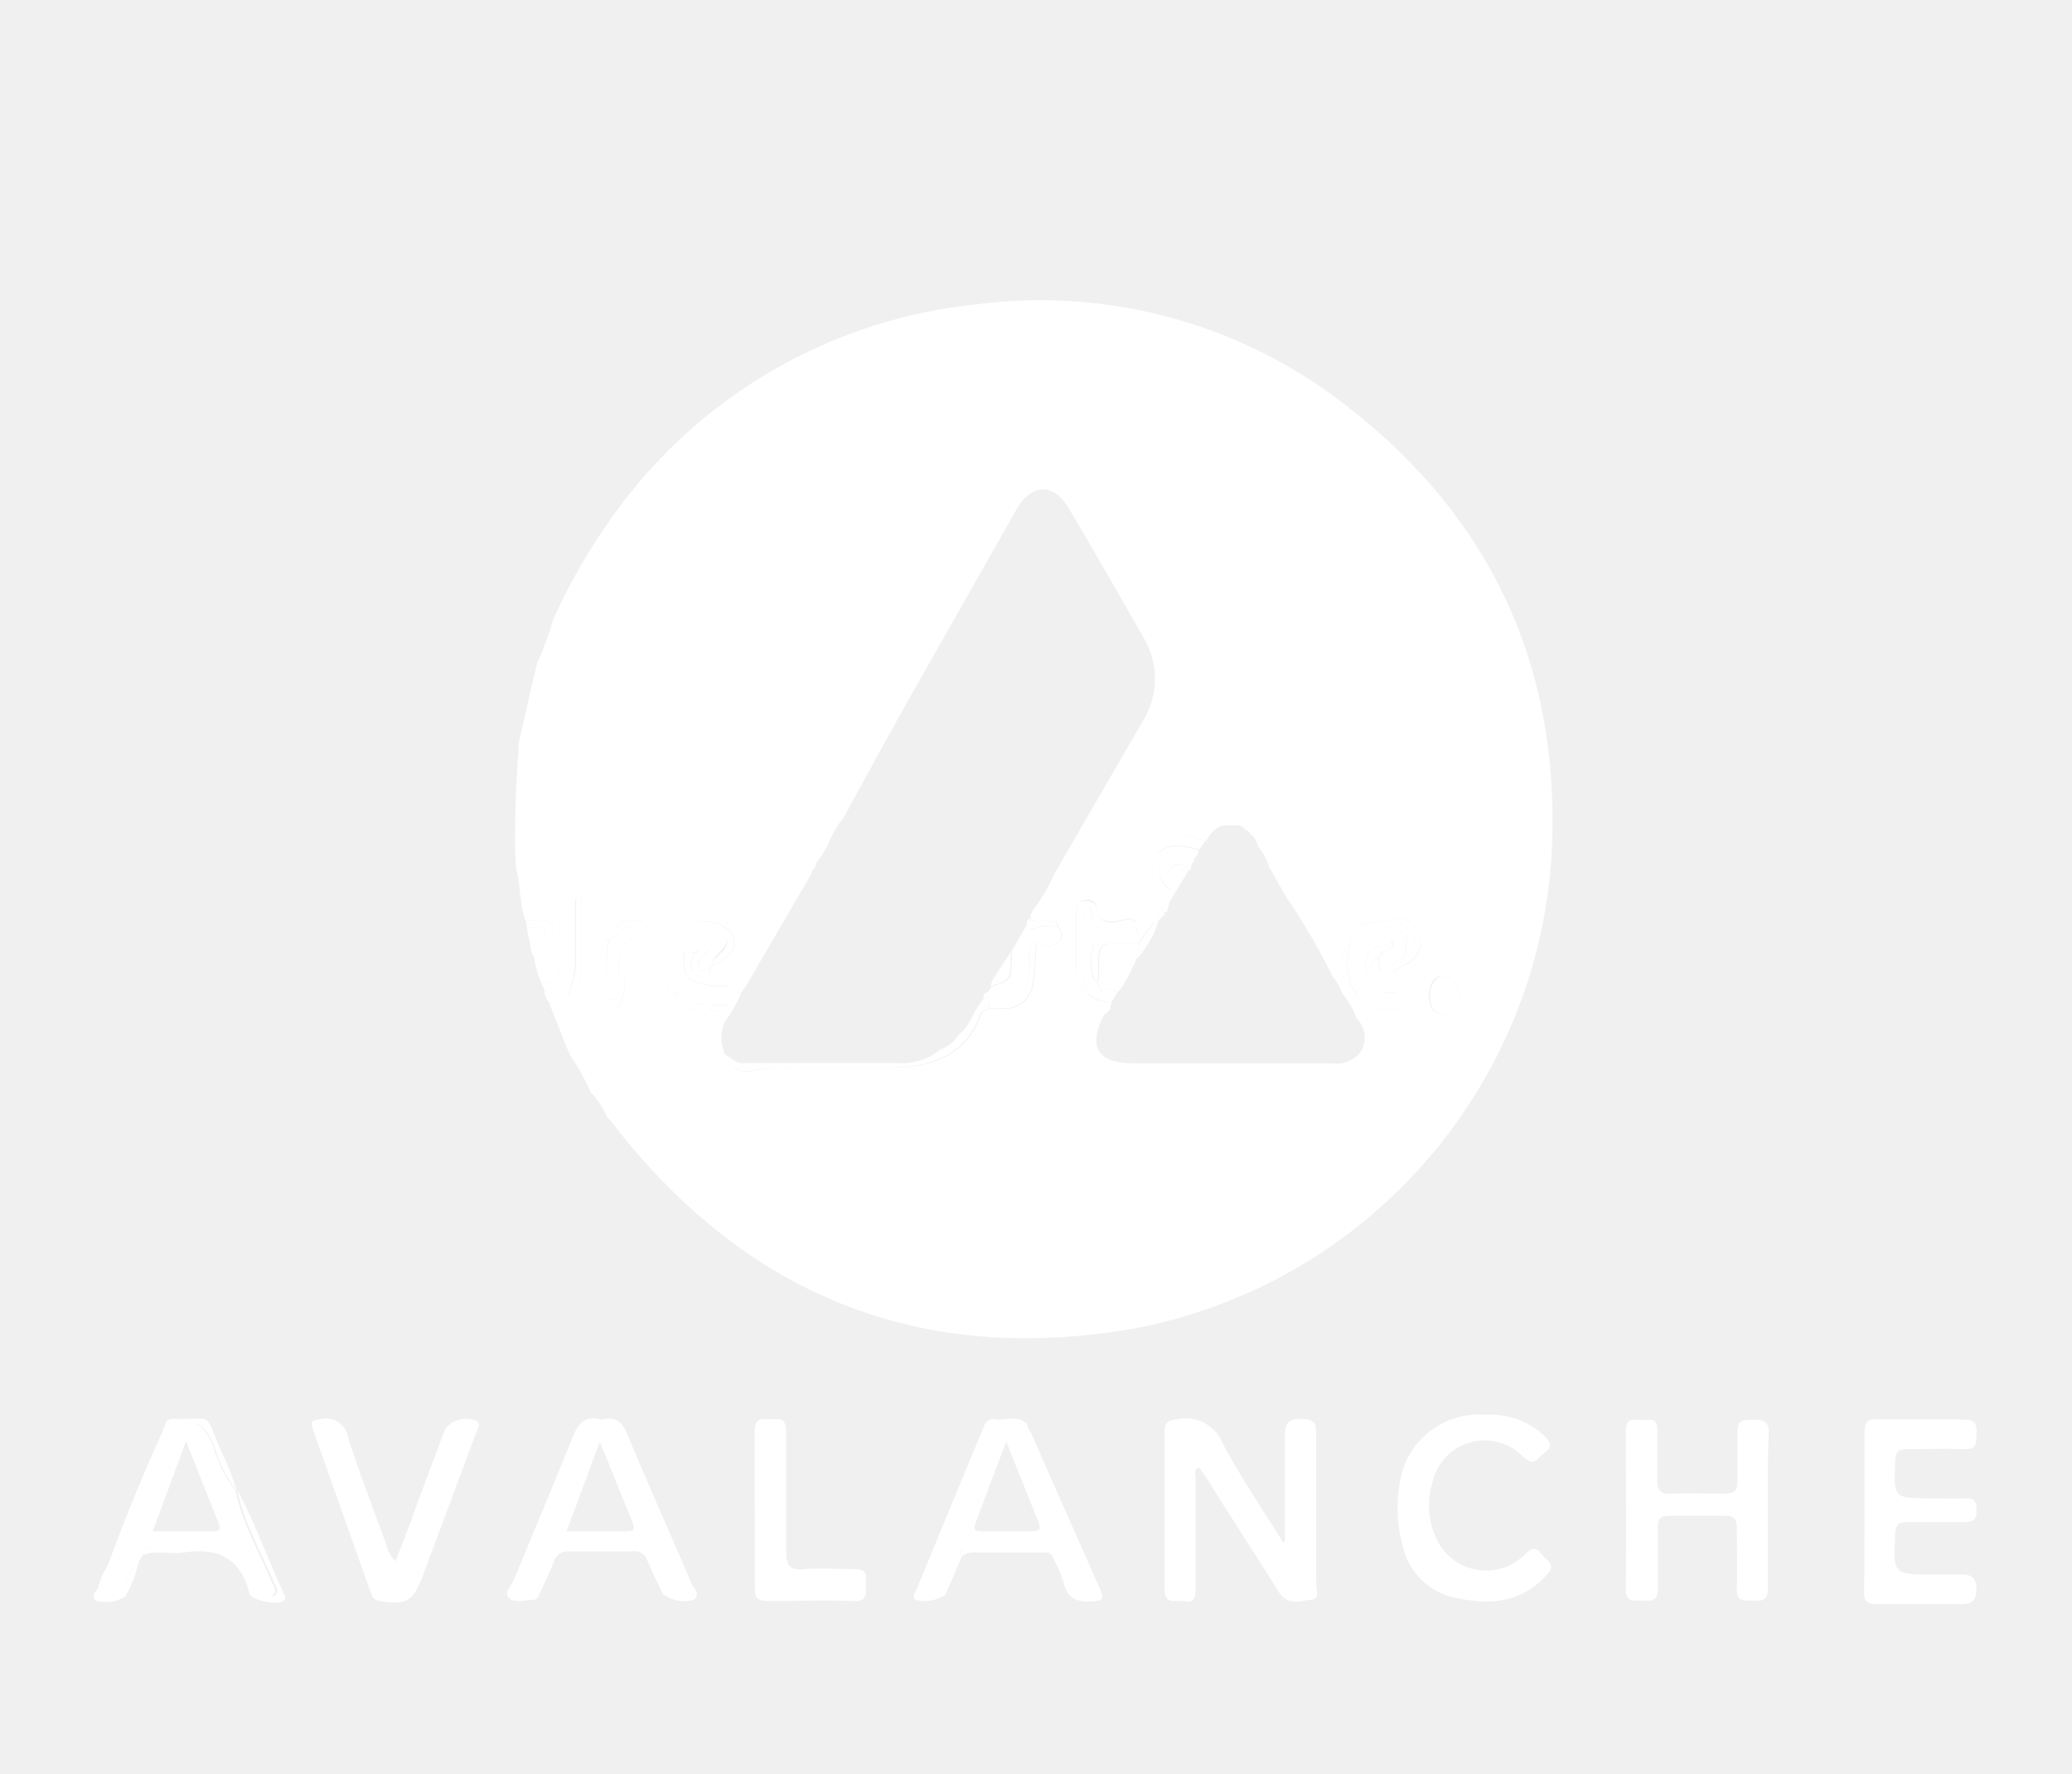
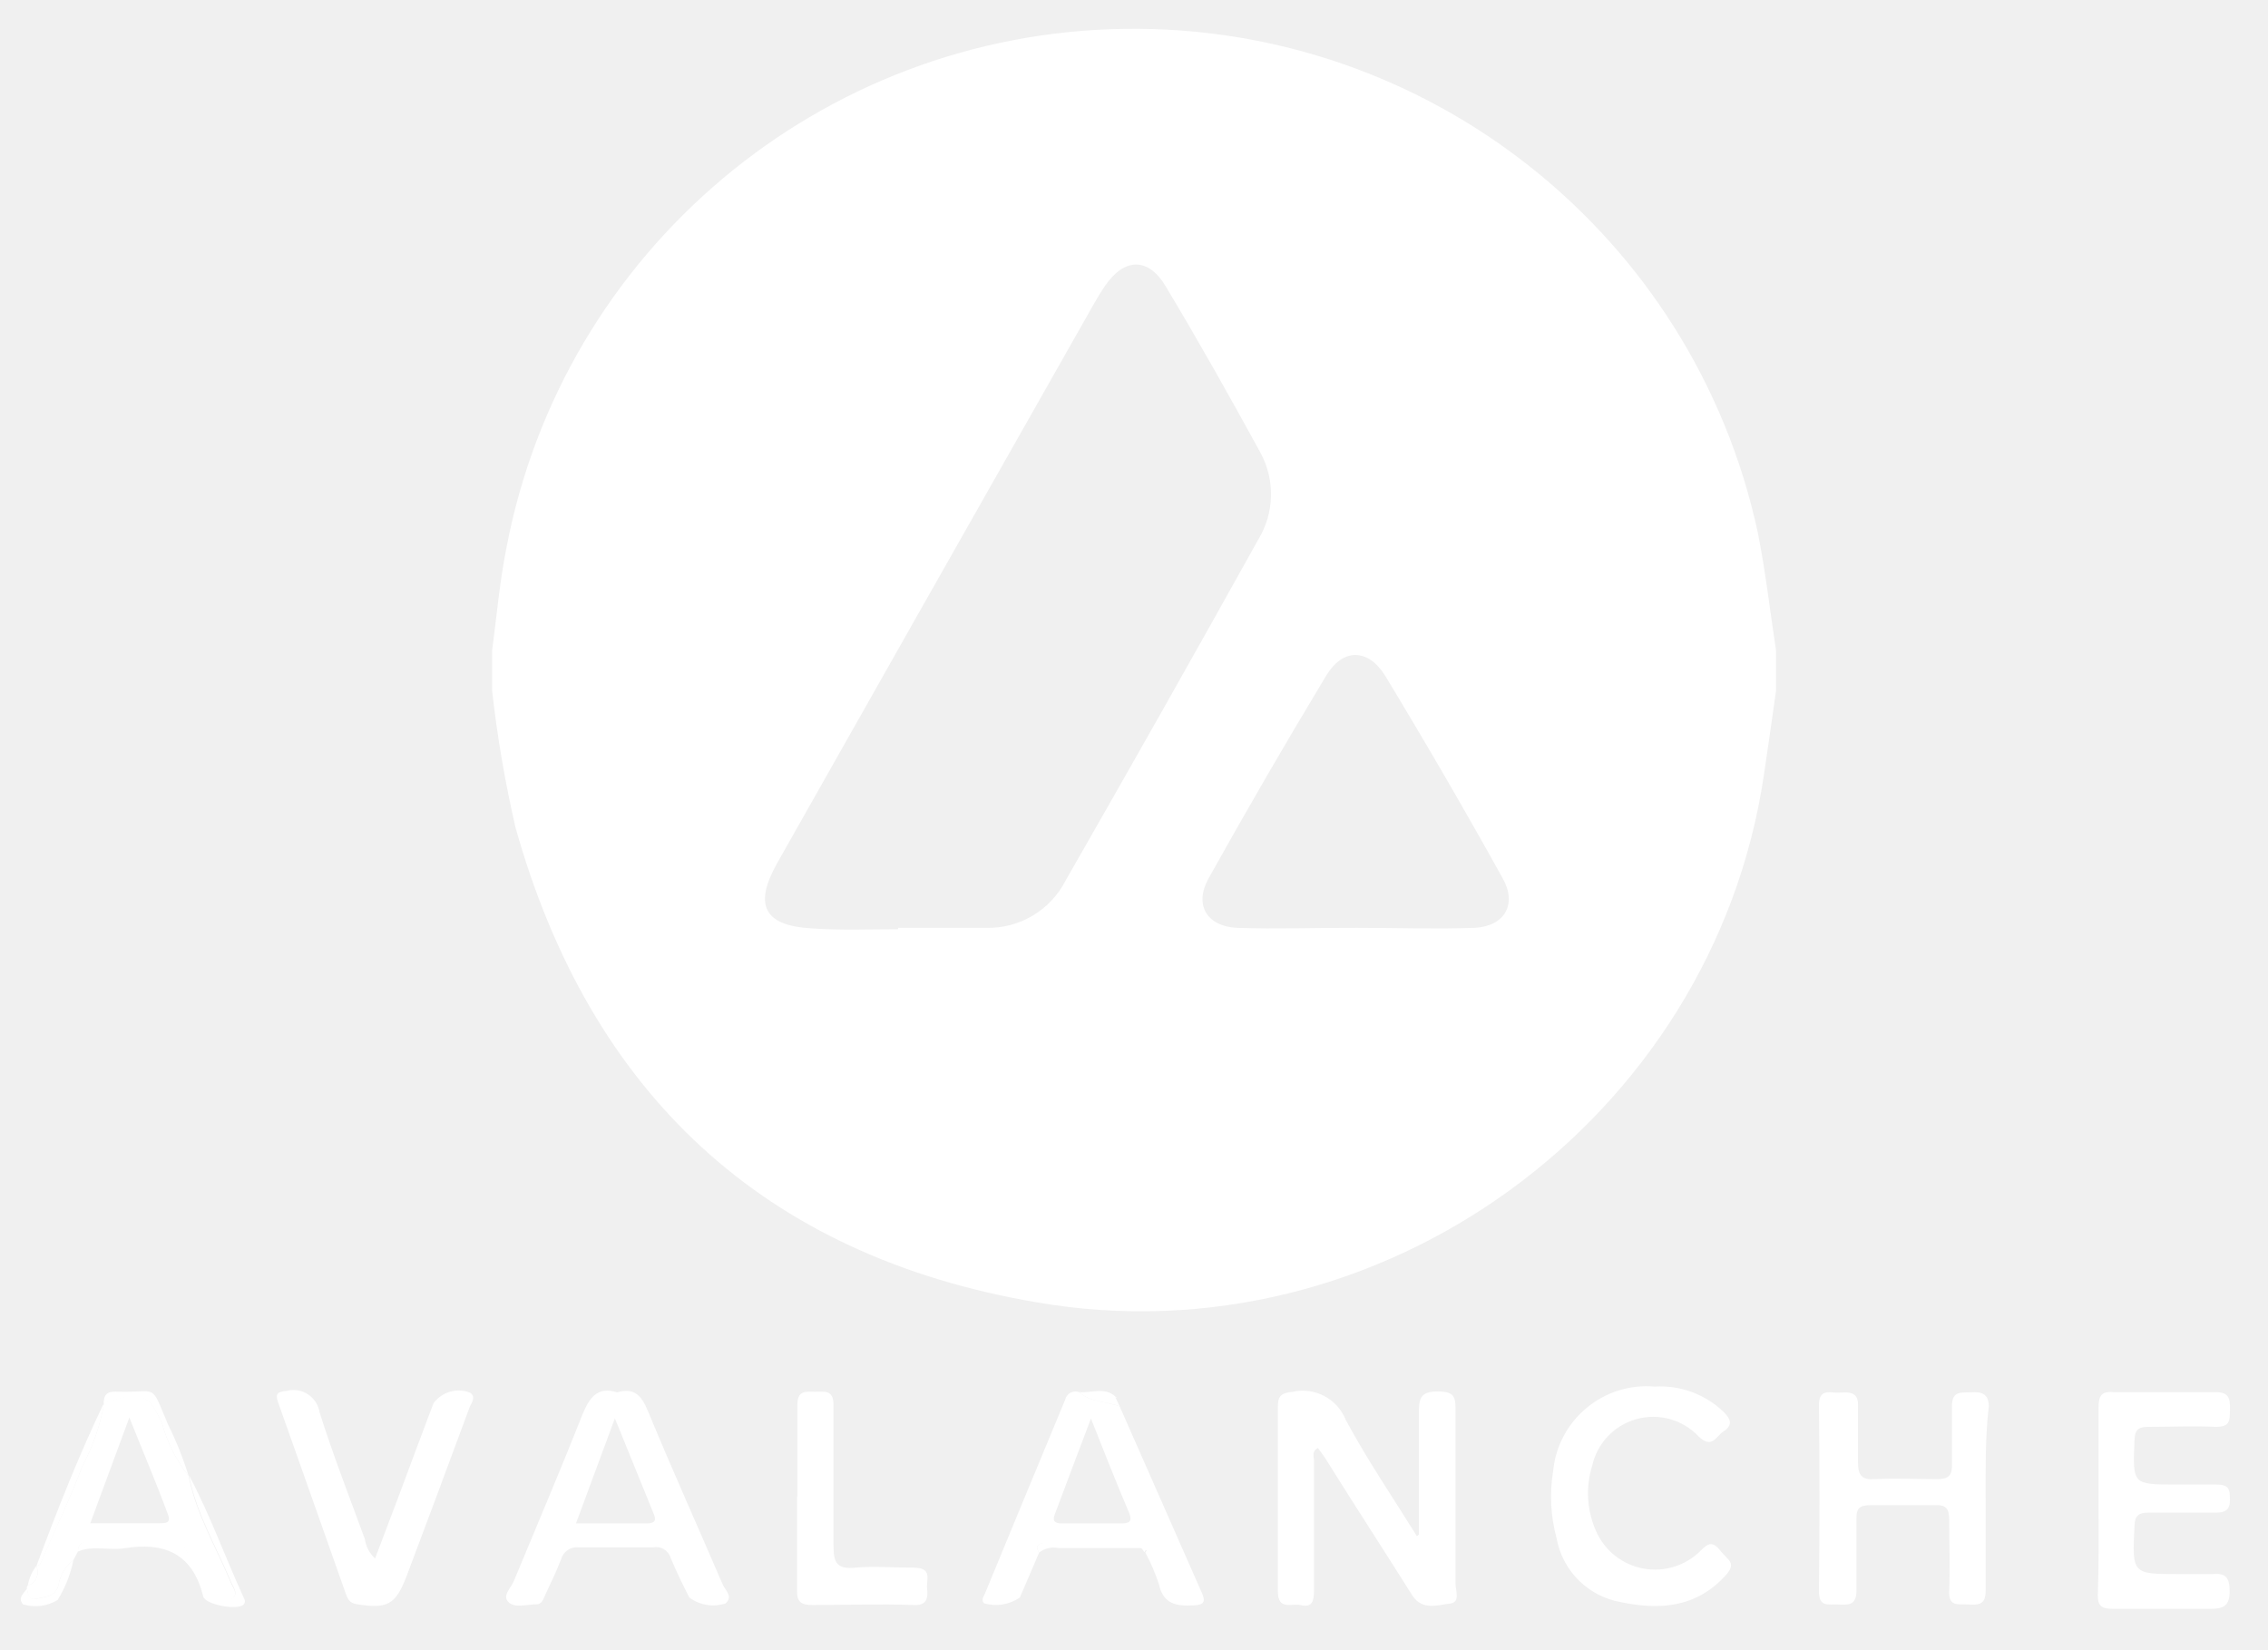
- <svg xmlns="http://www.w3.org/2000/svg" id="Layer_1" data-name="Layer 1" viewBox="0 0 140.02 119.84">
+ <svg xmlns="http://www.w3.org/2000/svg" id="Layer_1" data-name="Layer 1" viewBox="0 0 130.61 94.99">
  <defs>
    <style>.cls-1{fill:#fff;}</style>
  </defs>
-   <path class="cls-1" d="M34.87,58.66l-.07-1.27c0-2.25.06-4.49.24-6.73l0-.42,1.16-5.06.11-.41a19.05,19.05,0,0,0,1.08-2.93A40.24,40.24,0,0,1,42.05,34,34.42,34.42,0,0,1,66,20.56a33.56,33.56,0,0,1,25.07,6.92c9.87,7.66,14.47,17.9,13.78,30.36A34.75,34.75,0,0,1,76.69,89.75c-14.5,2.55-26.31-2.24-35.32-13.89-.11-.14-.23-.27-.34-.4a6.39,6.39,0,0,0-1.1-1.66h0a16.73,16.73,0,0,0-1.45-2.58.14.14,0,0,0-.06-.15l-1.07-2.69c.35-.45,1-.6,1.11-1.3a1.58,1.58,0,0,0,.83-1.63c0-1.5,0-3,0-4.5,0-.53.06-1.16-.67-1.18s-.81.6-.81,1.19c0,1.4,0,2.79,0,4.19,0,.78-.25,1.39-1.21,1.29a6.77,6.77,0,0,1-.52-1.82.92.92,0,0,1,.74-1,.75.75,0,0,0,.55-.91c-.1-.51-.51-.5-.91-.5h-.94C35.08,61.08,35.21,59.83,34.87,58.66Zm43.62,3.18c-.23,0-.27.21-.26.42h0c-.46.1-.56.57-.87.82-.08-.38-.13-.77-.63-.84-.6-.42-1.18.16-1.8,0-.41-.09-.72-.09-.74-.63s-.3-.89-.87-.8-.61.56-.6,1c0,1.08,0,2.16,0,3.24,0,1.39.25,2.57,1.74,3.1.09,0,.12.23.18.35-1.16,2.22-.51,3.34,2,3.34,4.47,0,9,0,13.42,0A2,2,0,0,0,92,71a1.86,1.86,0,0,0-.34-2.22,5.81,5.81,0,0,0-1-1.73,2.42,2.42,0,0,0-.56-1,49.58,49.58,0,0,0-2.94-5.1L87,60.76l-.16-.29-.68-1.18L86,59a.16.16,0,0,0-.07-.16l-.16-.22h0A3.81,3.81,0,0,0,85,57.18a1.26,1.26,0,0,0-.49-.83l-.14-.14a.18.18,0,0,0-.17-.1.73.73,0,0,0-.68-.35h-.42c-.82-.06-1.24.45-1.6,1.07l-1.09-.35a2.53,2.53,0,0,0-2.74.76,2.51,2.51,0,0,0-.45,2.83c.3.7,1,1.06,1.48,1.57a.67.67,0,0,0,0,.2ZM45.6,67.07h0a.58.58,0,0,0,.64.63h0c.13.68.69.32,1.06.44.17.55.62.59,1.05.49s.59,0,.66.37h0a.49.49,0,0,0-.59.3c-.19.64.15,1.26.11,1.89,0,0,.31,0,.48.06h0a1.48,1.48,0,0,0,2,1.05,8.2,8.2,0,0,1,2-.16c2.51,0,5,.07,7.54,0s4.73-.86,5.72-3.51a.65.65,0,0,1,.62-.47,11,11,0,0,0,1.15,0,1.86,1.86,0,0,0,1.77-1.63c.16-.92.17-1.86.25-2.79h.18c.46.44.94.13,1.29-.1s.31-.64,0-1h0c-.06-.52-.47-.39-.8-.42s-.77.14-1.09-.18l0-.23.23-.41a11.2,11.2,0,0,0,1.37-2.34q3-5.18,6-10.36a5.4,5.4,0,0,0,0-5.69q-2.46-4.34-5-8.64c-1-1.75-2.51-1.74-3.52,0q-3.5,6.17-7,12.33Q59.31,51,57,55.26a6.28,6.28,0,0,0-1.08,1.9h0l-.17.25-.22.42a1.55,1.55,0,0,0-.47.82.37.37,0,0,0-.21.35l-4.5,7.73-1.14-.08c-.23-.56-.86-.51-1.25-.83v-.42l.19-.18c1.22-.47,1.79-1.38,1.32-2.14a2.42,2.42,0,0,0-3.22-.41h0a.93.93,0,0,0-1.06,1.06h0a2.46,2.46,0,0,0,0,3h0A.38.38,0,0,0,45.6,67.07Zm45.86-.2a.4.4,0,0,0,.21.41c.37,1,1.31.89,2.07.93,1.37.08,1.55-.23,1.09-1.56l0-.09,0,.09h-.21l-.42-1,.62-.43A1.63,1.63,0,0,0,95.89,63c-.35-.88-1.06-1.14-2.11-.78-1.66,0-2.28.39-2.54,1.48A2.11,2.11,0,0,0,91.46,66.87ZM41.19,63.49c-.1,0-.26,0-.29.11a8.26,8.26,0,0,0-.25,4,.58.58,0,0,0,.68.51.7.7,0,0,0,.7-.5,5.37,5.37,0,0,0,.19-2.18c0-.81,0-1.54,1-1.77.38-.09.47-.48.47-.85a.57.57,0,0,0-.4-.55,1.6,1.6,0,0,0-2.11,1.23Zm57.44,3.82c-.11-.58-.37-1.33-1.07-1.38s-1,.68-1,1.29.19,1.31,1,1.3C98.25,68.51,98.56,68.07,98.63,67.31Z" />
-   <path class="cls-1" d="M86.83,104.11c0-2.34,0-4.69,0-7,0-.82.08-1.25,1.11-1.24s1,.41,1,1.19c0,3.29,0,6.59,0,9.88,0,.4.3,1.09-.33,1.14s-1.58.45-2.17-.49c-1.66-2.64-3.36-5.25-5-7.87-.13-.2-.28-.39-.42-.59-.38.18-.23.5-.23.74,0,2.49,0,5,0,7.47,0,.6-.1,1-.8.83-.53-.1-1.3.32-1.29-.81,0-3.54,0-7.08,0-10.62,0-.66.24-.78.85-.85a2.69,2.69,0,0,1,3.07,1.62c1.23,2.31,2.71,4.48,4.09,6.7Z" />
-   <path class="cls-1" d="M40.66,95.92c1-.28,1.4.19,1.77,1.07,1.39,3.36,2.89,6.69,4.31,10,.14.32.62.7.16,1.09a2.31,2.31,0,0,1-2.09-.38c-.37-.75-.75-1.5-1.07-2.28a.87.87,0,0,0-1-.6c-1.44,0-2.88,0-4.31,0a.94.94,0,0,0-1,.69c-.26.68-.58,1.35-.89,2-.12.24-.18.59-.52.58-.56,0-1.24.25-1.62-.12s.16-.82.32-1.23c1.34-3.24,2.71-6.46,4-9.71C39.12,96.15,39.58,95.58,40.66,95.92Zm-2.37,7.54h4.08c.34,0,.58-.09.42-.49-.72-1.79-1.45-3.58-2.26-5.56Z" />
-   <path class="cls-1" d="M119.47,102.1c0,1.75,0,3.5,0,5.25,0,.81-.41.82-1,.79s-1.14.15-1.1-.79c.06-1.36,0-2.73,0-4.09,0-.64-.18-.87-.83-.85-1.22,0-2.45,0-3.67,0-.63,0-.86.16-.84.82,0,1.37,0,2.74,0,4.1,0,.9-.49.83-1.06.81s-1.11.16-1.1-.78c.05-3.57,0-7.14,0-10.71,0-.89.55-.73,1.05-.71s1.11-.24,1.07.68c0,1.12,0,2.24,0,3.36,0,.75.24,1,1,.94,1.19-.06,2.38,0,3.57,0,.65,0,.87-.21.85-.84,0-1.12,0-2.25,0-3.36,0-.92.56-.77,1.12-.79s1,.06,1,.82C119.44,98.53,119.47,100.31,119.47,102.1Z" />
-   <path class="cls-1" d="M126,102.1c0-1.75,0-3.51,0-5.26,0-.64.11-1,.85-.93,2,0,3.93,0,5.89,0,.77,0,.85.34.83,1s0,1-.82,1c-1.29-.06-2.59,0-3.88,0-.59,0-.78.18-.8.78-.1,2.54-.12,2.54,2.37,2.54.77,0,1.54.05,2.31,0s.81.26.82.86-.27.76-.81.75c-1.3,0-2.6,0-3.89,0-.6,0-.78.21-.8.79-.13,2.75-.15,2.75,2.59,2.75.63,0,1.27,0,1.9,0s1,.18,1,1-.35,1-1.07,1q-2.83,0-5.67,0c-.63,0-.87-.17-.85-.83C126,105.6,126,103.85,126,102.1Z" />
-   <path class="cls-1" d="M65,105.15c-.37.86-.73,1.73-1.11,2.59a2.43,2.43,0,0,1-2.07.33c-.16-.2,0-.41.07-.58,1.53-3.72,3.08-7.43,4.61-11.14a.61.61,0,0,1,.81-.44c.66.6,1.56.53,2.33.82,1.58,3.57,3.14,7.14,4.73,10.71.23.52.17.71-.47.75-1,.06-1.76-.08-2-1.22a11.21,11.21,0,0,0-.78-1.82l.09-.13L71,105a.12.12,0,0,1-.11-.08c-.17-.11-.34-.28-.52-.3a43.2,43.2,0,0,0-5,0C65.21,104.59,64.6,104.61,65,105.15Zm3-7.76c-.73,1.93-1.42,3.75-2.1,5.57-.14.37,0,.51.41.5,1.15,0,2.31,0,3.46,0,.53,0,.58-.21.4-.64Z" />
-   <path class="cls-1" d="M100.41,95.59A5.28,5.28,0,0,1,104.35,97c.39.39.65.76,0,1.17-.42.28-.63,1-1.4.27a3.61,3.61,0,0,0-6.14,1.69,5.36,5.36,0,0,0,.24,3.8,3.7,3.7,0,0,0,6,1.09c.45-.45.71-.55,1.15,0s1,.69.29,1.42c-1.68,1.85-3.79,2-6,1.54a4.57,4.57,0,0,1-3.73-3.69,9.1,9.1,0,0,1-.2-3.85A5.41,5.41,0,0,1,100.41,95.59Z" />
-   <path class="cls-1" d="M26.72,105.49c.49-1.28,1-2.5,1.41-3.73.65-1.73,1.29-3.47,1.95-5.2A1.79,1.79,0,0,1,32.21,96c.34.27,0,.58-.05.84q-1.8,4.86-3.63,9.73c-.63,1.65-1.12,1.89-2.88,1.6-.4-.06-.51-.31-.61-.61-1.3-3.66-2.59-7.32-3.9-11-.2-.54,0-.62.48-.67a1.52,1.52,0,0,1,1.9,1.22c.78,2.46,1.72,4.88,2.61,7.31A2,2,0,0,0,26.72,105.49Z" />
-   <path class="cls-1" d="M9.62,105.09l-.27.48a2.39,2.39,0,0,0-.87,1.49c-.19.65-.78.63-1.26.75s-.49-.27-.55-.59a.18.18,0,0,1,0-.17.81.81,0,0,0,.49-1.13h0c.22,0,.26-.18.33-.34.78-1.81,1.64-3.59,2.33-5.44a11.45,11.45,0,0,0,1.21-3.62h0l.5-.14c1.69-.55,2.17-.25,2.87,1.32a8.39,8.39,0,0,0,1.52,3h0c.43,2.19,1.58,4.1,2.42,6.13.13.32.44.62.14.93s-.65.14-1,0a1.17,1.17,0,0,1-.61-.55,10.79,10.79,0,0,1-.95-1.85c-.2-.73-.64-.82-1.23-.82-1.53,0-3,0-4.58,0C9.79,104.52,9.61,104.7,9.62,105.09Zm.7-1.63h4c.34,0,.67,0,.47-.51-.72-1.82-1.45-3.64-2.22-5.58Z" />
-   <path class="cls-1" d="M51,101.9c0-1.75,0-3.5,0-5.25,0-.85.47-.78,1-.76s1.13-.19,1.12.76c0,2.69,0,5.39,0,8.08,0,1,.17,1.39,1.24,1.29s2.24,0,3.36,0,.72.68.78,1.21,0,1-.81.94c-1.92-.07-3.85,0-5.78,0-.66,0-.92-.16-.9-.87,0-1.79,0-3.58,0-5.36Z" />
-   <path class="cls-1" d="M9.62,105.09c0-.39.17-.57.57-.56,1.53,0,3.05,0,4.58,0,.59,0,1,.09,1.23.82A10.79,10.79,0,0,0,17,107.2a1.17,1.17,0,0,0,.61.55c.33.15.7.28,1,0s0-.61-.14-.93c-.84-2-2-3.94-2.42-6.13,1.2,2.25,2.06,4.66,3.13,7,.07.15.18.3,0,.46-.38.33-2.19,0-2.32-.49-.61-2.47-2.25-3.14-4.58-2.75C11.35,105,10.46,104.72,9.62,105.09Z" />
-   <path class="cls-1" d="M11.09,96.51a11.45,11.45,0,0,1-1.21,3.62c-.69,1.85-1.55,3.63-2.33,5.44-.07.16-.11.33-.33.34C8.41,102.74,9.64,99.58,11.09,96.51Z" />
-   <path class="cls-1" d="M16,100.71a8.39,8.39,0,0,1-1.52-3c-.7-1.57-1.18-1.87-2.87-1.32l-.5.14c0-.46.19-.69.7-.67,2.48.1,2-.61,3,1.88A19.78,19.78,0,0,1,16,100.71Z" />
-   <path class="cls-1" d="M65,105.15c-.36-.54.25-.56.4-.56a43.2,43.2,0,0,1,5,0c.18,0,.35.19.52.3H66A1.36,1.36,0,0,0,65,105.15Z" />
-   <path class="cls-1" d="M6.67,107.22c.06.32.13.69.55.59s1.07-.1,1.26-.75a2.39,2.39,0,0,1,.87-1.49,7.17,7.17,0,0,1-.9,2.31,2.47,2.47,0,0,1-2,.25C6.16,107.77,6.5,107.5,6.67,107.22Z" />
-   <path class="cls-1" d="M69.6,96.73c-.77-.29-1.67-.22-2.33-.82.71.06,1.47-.32,2.1.27l0,0Z" />
-   <path class="cls-1" d="M7.21,105.92a.81.81,0,0,1-.49,1.13A2.6,2.6,0,0,1,7.21,105.92Z" />
-   <polygon class="cls-1" points="69.39 96.23 69.37 96.18 69.42 96.2 69.39 96.23" />
-   <path class="cls-1" d="M71,105l.17,0-.09.13A.19.19,0,0,1,71,105Z" />
-   <path class="cls-1" d="M49,71.24c.4.22.72.61,1.24.59l.62,0c3.29,0,6.58,0,9.87,0a4.14,4.14,0,0,0,2.58-.74l.26-.19a2.43,2.43,0,0,0,1.22-1c.82-.62,1-1.67,1.68-2.41.32,0,.39-.22.33-.5a.12.12,0,0,1,.06-.13c.24,0,.48,0,.72,0,.49,0,1-.1,1.07-.6s.5-1.41-.32-1.92l0,0,1.07-1.88c0,.34.18.44.48.28a2.64,2.64,0,0,1,1.62-.07h0c0,.84-.85.71-1.28,1.06H70c-.6.27-.43.81-.43,1.27,0,2.23-.53,2.75-2.74,2.73-.15.07-.14.14,0,.22v.2a.65.65,0,0,0-.62.47c-1,2.65-3.2,3.41-5.72,3.51s-5,0-7.54,0a8.2,8.2,0,0,0-2,.16A1.48,1.48,0,0,1,49,71.24Z" />
-   <path class="cls-1" d="M48.13,65.21l-.19.18c-.25.08-.52.32-.73,0s.16-.54.33-.77.75-.66.37-1a1.14,1.14,0,0,0-1.35.11.78.78,0,0,0-.33.62c-.71.44-.4,1-.2,1.58a1.68,1.68,0,0,0,1.58,1.15c.66,0,1.33,0,2,0,0,.35-.29.53-.42.81a13.28,13.28,0,0,1-3-.2h0a.61.61,0,0,0-.64-.63h0a.38.38,0,0,0-.42-.42h0v-3h0a1.25,1.25,0,0,0,1.06-1.06h0a17.62,17.62,0,0,1,1.78,0,1.24,1.24,0,0,1,1.08.72c.21.47-.17.75-.45,1.06S48.11,64.84,48.13,65.21Z" />
-   <path class="cls-1" d="M36.78,66.86l-.18-.42c1,.1,1.2-.51,1.21-1.29,0-1.4,0-2.79,0-4.19,0-.59,0-1.21.81-1.19s.67.65.67,1.18c0,1.5,0,3,0,4.5a1.58,1.58,0,0,1-.83,1.63h0a7,7,0,0,0,.45-1.71c0-1.43,0-2.86,0-4.29,0-.29.17-.77-.23-.8s-.39.47-.4.79c0,1.33,0,2.66,0,4C38.21,66,37.87,66.74,36.78,66.86Z" />
-   <path class="cls-1" d="M78.65,61.63c-.51-.51-1.18-.87-1.48-1.57a2.51,2.51,0,0,1,.45-2.83,2.53,2.53,0,0,1,2.74-.76l1.09.35c-.13.2-.27.4-.41.59a4.21,4.21,0,0,0-1.22-.25c-1.4-.16-2.25.76-2,2.29.11.75.75,1.06,1.22,1.51l-.18.64A.57.57,0,0,0,78.65,61.63Z" />
-   <path class="cls-1" d="M41.18,63.5a1.6,1.6,0,0,1,2.11-1.23.57.57,0,0,1,.4.55c0,.37-.09.76-.47.85-1,.23-1,1-1,1.77A5.37,5.37,0,0,1,42,67.62a.7.7,0,0,1-.7.5.58.58,0,0,1-.68-.51,8.26,8.26,0,0,1,.25-4c0-.06.19-.07.29-.11A6.61,6.61,0,0,0,41,66c.07.55-.42,1.55.44,1.55.68,0,.32-1,.36-1.53.06-1.08-.3-2.31,1.23-2.72a.3.3,0,0,0,.19-.43c-.07-.2-.27-.17-.43-.21C42,62.49,41.72,63.21,41.18,63.5Z" />
-   <path class="cls-1" d="M75,68.22l-.34.34c-.06-.12-.09-.32-.18-.35-1.49-.53-1.77-1.71-1.74-3.1,0-1.08,0-2.16,0-3.24,0-.49,0-1,.6-1s.85.3.87.8.33.54.74.63c.62.14,1.2-.44,1.8,0v.41c-.63,0-1.26,0-1.88,0s-1.12-.08-1.07-.88c0-.24,0-.55-.34-.52s-.29.34-.29.57q0,1.93,0,3.87c0,1.37.5,1.88,1.93,2Z" />
-   <path class="cls-1" d="M94.62,66.64h.21c.46,1.33.28,1.64-1.09,1.56-.76,0-1.7.08-2.07-.93h0a9.93,9.93,0,0,0,2.19.62c.33,0,.67-.05.7-.46s-.34-.38-.6-.37a2.54,2.54,0,0,1-1.22-.24c-1-.45-.94-1.32-.84-2.16a1.24,1.24,0,0,1,1.28-1.16c.31,0,.81-.22.89.23s-.33.58-.72.6c-.06-.36-.23-.56-.55-.28a1.65,1.65,0,0,0-.51,1.52c.07.53.41.74.88.91A3.91,3.91,0,0,0,94.62,66.64Z" />
-   <path class="cls-1" d="M98.63,67.31c-.07.76-.38,1.2-1,1.21-.84,0-1-.66-1-1.3s.42-1.32,1-1.29S98.52,66.73,98.63,67.31Z" />
-   <path class="cls-1" d="M49.6,67.09c-.66,0-1.33,0-2,0A1.68,1.68,0,0,1,46,65.91c-.2-.55-.51-1.14.2-1.58h0c0,.87-.17,1.83,1,2.08a4.93,4.93,0,0,0,2,.22l1.14.08c-.07.12-.15.24-.23.36Z" />
-   <path class="cls-1" d="M91.24,63.7c.26-1.09.88-1.45,2.54-1.48a1.94,1.94,0,0,1,1.8,1.19c.2.57-.32,1-.74,1.35h0c.49-1.43.21-1.92-1.1-2.11a2.91,2.91,0,0,0-2.46,1.07Z" />
-   <path class="cls-1" d="M48.13,65.21c0-.37.3-.53.51-.75s.66-.59.45-1.06A1.24,1.24,0,0,0,48,62.68a17.62,17.62,0,0,0-1.78,0,2.42,2.42,0,0,1,3.22.41C49.92,63.83,49.35,64.74,48.13,65.21Z" />
-   <path class="cls-1" d="M76.74,62.64v-.41c.5.07.55.46.63.84l-.42.64h-.84c-1.91,0-1.91,0-1.9,1.89v.63c-.09,0-.25,0-.27-.11a3.58,3.58,0,0,1,0-2.35c.2-.58,1-.2,1.51-.27.31,0,.63,0,.94,0C76.84,63.39,77.15,63.17,76.74,62.64Z" />
-   <path class="cls-1" d="M94.62,66.64a3.91,3.91,0,0,1-1.44-.15c-.47-.17-.81-.38-.88-.91a1.65,1.65,0,0,1,.51-1.52c.32-.28.49-.08.55.28h0a.38.38,0,0,0-.21.42h0c-.68.19-.51.69-.25,1s.7.46.88-.18h.42Z" />
-   <path class="cls-1" d="M46.23,64.33a.78.78,0,0,1,.33-.62,1.14,1.14,0,0,1,1.35-.11c.38.34-.14.69-.37,1s-.56.39-.33.77.48.1.73,0c0,.14,0,.28,0,.42-.35.34-.66.23-1,0-.56-.45,0-1-.06-1.42.15,0,.33,0,.31-.28,0,0,0-.06-.07-.06-.23,0-.24.15-.27.31l-.61,0Z" />
-   <path class="cls-1" d="M66.85,68.12V67.7c2.21,0,2.72-.5,2.74-2.73,0-.46-.17-1,.43-1.27-.08.93-.09,1.87-.25,2.79A1.86,1.86,0,0,1,68,68.12,11,11,0,0,1,66.85,68.12Z" />
-   <path class="cls-1" d="M46.24,64.34l.61,0,0,0c.07.47-.5,1,.06,1.42.33.27.64.38,1,0,.39.32,1,.27,1.25.83a4.93,4.93,0,0,1-2-.22C46.07,66.17,46.22,65.21,46.24,64.34Z" />
-   <path class="cls-1" d="M94.84,64.76c.42-.35.94-.78.74-1.35a1.94,1.94,0,0,0-1.8-1.19c1-.36,1.76-.1,2.11.78a1.63,1.63,0,0,1-1.06,2.18Z" />
-   <path class="cls-1" d="M36.08,64.62c-.28-.32-.2-.75-.32-1.13.47,0,1.09,0,1.07-.53s-.66-.19-1-.3a.5.5,0,0,0-.21,0l-.09-.44h.94c.4,0,.81,0,.91.5a.75.75,0,0,1-.55.91A.92.92,0,0,0,36.08,64.62Z" />
-   <path class="cls-1" d="M49.6,67.09h.49A8.89,8.89,0,0,1,49,69c-.07-.39-.27-.47-.66-.37s-.88.06-1.05-.49c.6-.3,1.37.67,1.89-.24C49.31,67.62,49.63,67.44,49.6,67.09Z" />
-   <path class="cls-1" d="M91.45,66.87a2.12,2.12,0,0,1-.21-3.17h0a4.37,4.37,0,0,0,.21,3.14Z" />
-   <path class="cls-1" d="M49,69a2.68,2.68,0,0,0,0,2.25c-.17,0-.48,0-.48-.06,0-.63-.3-1.25-.11-1.89A.49.49,0,0,1,49,69Z" />
-   <path class="cls-1" d="M45.18,63.7v3A2.46,2.46,0,0,1,45.18,63.7Z" />
-   <path class="cls-1" d="M77,63.71l.42-.64c.31-.25.41-.72.87-.82l-.3.8-.36.65-.14.21a.23.23,0,0,0-.09.18c-.19.23-.39.46-.58.7Z" />
-   <path class="cls-1" d="M49.18,67.9c-.52.91-1.29-.06-1.89.24-.37-.12-.93.24-1.06-.44A13.28,13.28,0,0,0,49.18,67.9Z" />
-   <path class="cls-1" d="M69.38,62.44a.37.37,0,0,1,.21-.39c.32.32.73.14,1.09.18s.74-.1.8.42a2.64,2.64,0,0,0-1.62.07C69.56,62.88,69.39,62.78,69.38,62.44Z" />
-   <path class="cls-1" d="M70.2,63.71c.43-.35,1.25-.22,1.28-1.06.32.32.35.75,0,1S70.66,64.15,70.2,63.71Z" />
-   <path class="cls-1" d="M37.35,68.38c-.08-.2-.15-.4-.22-.61.46-.19.8-.61,1.31-.7h0C38.4,67.78,37.7,67.93,37.35,68.38Z" />
-   <path class="cls-1" d="M46.24,62.65a1.25,1.25,0,0,1-1.06,1.06A.93.93,0,0,1,46.24,62.65Z" />
-   <path class="cls-1" d="M94.84,64.76v.42l-.63.43h-.42c.25-.4.51-.79,1-.85Z" />
-   <path class="cls-1" d="M45.6,67.07a.61.61,0,0,1,.64.63A.58.58,0,0,1,45.6,67.07Z" />
-   <path class="cls-1" d="M45.18,66.65a.38.38,0,0,1,.42.42A.38.38,0,0,1,45.18,66.65Z" />
-   <path class="cls-1" d="M78.49,62l-.26.25c0-.21,0-.37.26-.42Z" />
-   <path class="cls-1" d="M91.67,67.28a.4.4,0,0,1-.21-.41v0a.47.47,0,0,1,.21.43Z" />
-   <path class="cls-1" d="M86.18,59.29,86,59Z" />
-   <path class="cls-1" d="M55.89,57.15l-.17.25Z" />
-   <path class="cls-1" d="M94.83,66.65l0-.09,0,.09Z" />
-   <path class="cls-1" d="M86,58.86l-.16-.22Z" />
-   <path class="cls-1" d="M87,60.76l-.16-.29Z" />
-   <path class="cls-1" d="M78.49,62v-.17h.15Z" />
-   <path class="cls-1" d="M38.44,67.07c-.51.09-.85.51-1.31.7a1.4,1.4,0,0,1-.35-.91c1.09-.12,1.43-.86,1.45-1.82,0-1.32,0-2.65,0-4,0-.32-.09-.83.4-.79s.23.51.23.8c0,1.43,0,2.86,0,4.29A7,7,0,0,1,38.44,67.07Z" />
-   <path class="cls-1" d="M35.61,62.67a.5.5,0,0,1,.21,0c.35.11,1-.29,1,.3s-.6.55-1.07.53Z" />
-   <path class="cls-1" d="M67.06,66.23c.41-.64.83-1.27,1.25-1.91l0,0c0,1.89,0,1.89-1.38,2.3Z" />
-   <path class="cls-1" d="M67,66.65c1.37-.41,1.37-.41,1.38-2.3.82.51.38,1.29.32,1.92s-.58.62-1.07.6c-.24,0-.48,0-.72,0Z" />
-   <path class="cls-1" d="M66.47,67.49v-.33L66.8,67C66.86,67.27,66.79,67.46,66.47,67.49Z" />
-   <path class="cls-1" d="M80.69,58l0,.22a.45.45,0,0,0-.2.43.19.19,0,0,0-.08.15h-.13c-.16-.57-.66-.45-.94-.31-.72.34-.08,1-.25,1.56a1.37,1.37,0,0,1-.6-1.75A1.47,1.47,0,0,1,80.69,58Z" />
-   <path class="cls-1" d="M79.47,61.6l0-.09,0,.09Z" />
-   <path class="cls-1" d="M66.85,67.7v.22C66.71,67.84,66.7,67.77,66.85,67.7Z" />
-   <path class="cls-1" d="M80.31,58.81,79,61c-.47-.45-1.11-.76-1.22-1.51-.22-1.53.63-2.45,2-2.29a4.21,4.21,0,0,1,1.22.25.89.89,0,0,1-.35.6,1.47,1.47,0,0,0-2.17.3,1.37,1.37,0,0,0,.6,1.75c.17-.53-.47-1.22.25-1.56C79.65,58.36,80.15,58.24,80.31,58.81Z" />
-   <path class="cls-1" d="M41.18,63.5c.54-.29.84-1,1.61-.85.16,0,.36,0,.43.21a.3.3,0,0,1-.19.43c-1.53.41-1.17,1.64-1.23,2.72,0,.54.32,1.53-.36,1.53-.86,0-.37-1-.44-1.55a6.61,6.61,0,0,1,.19-2.5Z" />
-   <path class="cls-1" d="M75.5,67.07l-.41.67c-1.43-.17-1.92-.68-1.93-2s0-2.58,0-3.87c0-.23,0-.55.29-.57s.35.28.34.52c-.05.8.43.91,1.07.88s1.25,0,1.88,0c.41.53.1.75-.39.84-.31.05-.63,0-.94,0-.52.07-1.31-.31-1.51.27a3.58,3.58,0,0,0,0,2.35c0,.06.18.07.27.11h0C74.13,67.28,75.2,66.58,75.5,67.07Z" />
-   <path class="cls-1" d="M91.68,67.28a.47.47,0,0,0-.21-.43,4.37,4.37,0,0,1-.21-3.14,2.91,2.91,0,0,1,2.46-1.07c1.31.19,1.59.68,1.1,2.11-.53.06-.79.45-1,.85h0c-.68.07-.65-.39-.63-.84h0a.41.41,0,0,0,.21-.42h0c.39,0,.78-.26.72-.6s-.58-.24-.89-.23a1.24,1.24,0,0,0-1.28,1.16c-.1.84-.11,1.71.84,2.16a2.54,2.54,0,0,0,1.22.24c.26,0,.63,0,.6.37s-.37.48-.7.46A9.93,9.93,0,0,1,91.68,67.28Z" />
-   <path class="cls-1" d="M77,63.71l-.18,1.08h0l-.24,0c-.4,0-.54.27-.65.65-.37,1.33-.39,1.32-1.67.82h0V65.6c0-1.88,0-1.88,1.9-1.89Z" />
-   <path class="cls-1" d="M93.15,64.76c0,.45-.05.91.63.84-.18.64-.61.52-.88.18S92.47,65,93.15,64.76Z" />
-   <path class="cls-1" d="M93.36,64.34a.41.41,0,0,1-.21.42A.38.38,0,0,1,93.36,64.34Z" />
-   <path class="cls-1" d="M46.85,64.32c0-.16,0-.33.27-.31,0,0,.06,0,.07.06,0,.23-.16.24-.31.28Z" />
-   <path class="cls-1" d="M74.21,66.23c1.28.5,1.3.51,1.67-.82.11-.38.25-.63.65-.65,0,.19,0,.38,0,.57a6.91,6.91,0,0,1-1,1.74C75.2,66.58,74.13,67.28,74.21,66.23Z" />
-   <path class="cls-1" d="M76.52,65.33c0-.19,0-.38,0-.57l.24,0A.77.77,0,0,1,76.52,65.33Z" />
+   <path class="cls-1" d="M81.71,88.38c0-2.34,0-4.69,0-7,0-.82.08-1.25,1.11-1.24s1,.41,1,1.19c0,3.29,0,6.59,0,9.88,0,.4.3,1.09-.33,1.15s-1.59.44-2.17-.49c-1.66-2.64-3.36-5.25-5-7.88-.13-.2-.28-.39-.42-.59-.38.18-.23.5-.23.74,0,2.49,0,5,0,7.47,0,.6-.09,1-.79.83-.53-.1-1.3.32-1.29-.81,0-3.54,0-7.08,0-10.62,0-.66.24-.78.85-.85a2.67,2.67,0,0,1,3.06,1.62c1.24,2.31,2.72,4.48,4.1,6.7Z" />
+   <path class="cls-1" d="M35.54,80.19c1-.28,1.4.19,1.77,1.07,1.39,3.37,2.89,6.69,4.31,10,.14.32.62.7.16,1.09A2.28,2.28,0,0,1,39.69,92c-.38-.75-.75-1.5-1.07-2.28a.87.87,0,0,0-1-.6c-1.44,0-2.88,0-4.31,0a.94.94,0,0,0-1,.69c-.27.69-.58,1.35-.89,2-.12.24-.18.59-.53.59-.55,0-1.23.24-1.61-.13s.16-.82.32-1.23c1.34-3.23,2.71-6.45,4-9.71C34,80.42,34.46,79.86,35.54,80.19Zm-2.37,7.55h4.08c.34,0,.58-.09.42-.49-.72-1.79-1.46-3.58-2.26-5.56Z" />
+   <path class="cls-1" d="M114.35,86.37c0,1.75,0,3.5,0,5.25,0,.82-.41.82-1,.79s-1.14.15-1.1-.79c.06-1.36,0-2.73,0-4.09,0-.64-.18-.87-.83-.84-1.22,0-2.45,0-3.67,0-.64,0-.86.15-.84.81,0,1.37,0,2.74,0,4.1,0,.9-.49.83-1.07.81s-1.1.16-1.09-.78q.06-5.35,0-10.71c0-.89.55-.73,1-.71S107,80,107,80.89c0,1.12,0,2.24,0,3.36,0,.75.25,1,1,.94,1.19-.06,2.38,0,3.57,0,.65,0,.86-.22.84-.85,0-1.12,0-2.24,0-3.36,0-.91.56-.76,1.12-.79s1,.06,1,.82C114.32,82.8,114.35,84.59,114.35,86.37Z" />
+   <path class="cls-1" d="M120.85,86.37c0-1.75,0-3.5,0-5.26,0-.64.11-1,.85-.93,2,0,3.93,0,5.89,0,.76,0,.84.34.83,1s0,1-.82,1c-1.29-.06-2.59,0-3.89,0-.58,0-.77.18-.79.78-.1,2.54-.12,2.54,2.37,2.54.77,0,1.54,0,2.31,0s.81.26.82.86-.27.76-.81.76c-1.3,0-2.6,0-3.89,0-.6,0-.78.21-.8.79-.13,2.75-.15,2.75,2.59,2.75.63,0,1.27,0,1.89,0,.77-.07,1,.18,1,1s-.35,1-1.07,1c-1.89,0-3.78,0-5.67,0-.63,0-.87-.17-.85-.82C120.88,89.87,120.85,88.12,120.85,86.37Z" />
+   <path class="cls-1" d="M59.84,89.42c-.37.86-.73,1.73-1.11,2.59a2.44,2.44,0,0,1-2.07.33c-.17-.2,0-.41.07-.58q2.3-5.58,4.61-11.14a.61.61,0,0,1,.81-.44c.66.6,1.56.53,2.33.82q2.35,5.35,4.72,10.71c.23.52.18.72-.46.75-1,.06-1.76-.08-2-1.22a11.59,11.59,0,0,0-.78-1.82l.08-.13-.16,0a.12.12,0,0,1-.11-.08c-.17-.11-.34-.28-.52-.3a43.2,43.2,0,0,0-5,0C60.08,88.86,59.48,88.88,59.84,89.42Zm3-7.76c-.73,1.93-1.42,3.75-2.1,5.57-.14.38,0,.51.41.51h3.46c.53,0,.58-.21.4-.64C64.26,85.33,63.56,83.56,62.81,81.66Z" />
+   <path class="cls-1" d="M95.29,79.86a5.28,5.28,0,0,1,3.94,1.43c.39.39.64.76,0,1.17-.42.28-.63,1-1.4.28a3.6,3.6,0,0,0-6.14,1.68,5.36,5.36,0,0,0,.24,3.8,3.71,3.71,0,0,0,6,1.1c.44-.46.71-.56,1.15,0s.95.69.29,1.42c-1.68,1.85-3.79,2-6,1.54a4.56,4.56,0,0,1-3.73-3.69,9.1,9.1,0,0,1-.2-3.85A5.41,5.41,0,0,1,95.29,79.86Z" />
+   <path class="cls-1" d="M21.6,89.76c.48-1.28.95-2.5,1.41-3.72.65-1.74,1.29-3.48,1.95-5.21a1.79,1.79,0,0,1,2.13-.61c.34.27.05.58-.05.84q-1.8,4.88-3.63,9.73c-.63,1.65-1.12,1.89-2.88,1.6-.4-.06-.51-.31-.62-.61-1.29-3.65-2.58-7.32-3.89-11-.2-.54,0-.62.48-.67a1.52,1.52,0,0,1,1.9,1.22c.78,2.47,1.72,4.88,2.61,7.31A1.89,1.89,0,0,0,21.6,89.76Z" />
+   <path class="cls-1" d="M4.49,89.36l-.26.48a2.39,2.39,0,0,0-.87,1.49c-.19.66-.78.63-1.26.75s-.49-.27-.55-.59a.16.16,0,0,1,.05-.17.81.81,0,0,0,.49-1.13h0c.22,0,.26-.18.33-.35C3.21,88,4.06,86.25,4.76,84.4A11.71,11.71,0,0,0,6,80.78H6l.5-.14C8.15,80.1,8.64,80.4,9.34,82a8.24,8.24,0,0,0,1.52,3h0c.42,2.19,1.58,4.1,2.42,6.13.13.33.44.62.13.93s-.64.14-1,0a1.15,1.15,0,0,1-.6-.55,10.79,10.79,0,0,1-.95-1.85c-.2-.73-.64-.82-1.24-.82-1.52,0-3.05,0-4.57,0C4.67,88.79,4.49,89,4.49,89.36Zm.71-1.63h4c.34,0,.67,0,.47-.51C9,85.4,8.22,83.58,7.45,81.64Z" />
+   <path class="cls-1" d="M45.92,86.17c0-1.75,0-3.5,0-5.25,0-.85.47-.77,1-.76S48,80,48,80.92c0,2.69,0,5.39,0,8.08,0,1,.18,1.39,1.25,1.29s2.24,0,3.36,0,.72.69.78,1.21,0,1-.81.94c-1.93-.07-3.85,0-5.78,0-.66,0-.92-.16-.9-.87,0-1.79,0-3.57,0-5.36Z" />
+   <path class="cls-1" d="M4.49,89.36c0-.39.18-.57.58-.56,1.52,0,3,0,4.57,0,.6,0,1,.09,1.24.82a10.79,10.79,0,0,0,.95,1.85,1.15,1.15,0,0,0,.6.55c.34.15.71.28,1,0s0-.6-.13-.93c-.84-2-2-3.94-2.42-6.13,1.2,2.25,2.06,4.66,3.13,7,.06.15.18.3,0,.47-.37.32-2.18,0-2.31-.49-.61-2.48-2.25-3.15-4.58-2.76C6.23,89.3,5.34,89,4.49,89.36Z" />
+   <path class="cls-1" d="M6,80.78A11.71,11.71,0,0,1,4.76,84.4c-.7,1.85-1.55,3.63-2.33,5.44-.07.17-.11.33-.33.35C3.29,87,4.52,83.85,6,80.78Z" />
+   <path class="cls-1" d="M10.86,85a8.24,8.24,0,0,1-1.52-3c-.7-1.57-1.19-1.87-2.87-1.32l-.5.14c0-.46.19-.69.7-.67,2.48.1,1.95-.61,3,1.88A19.78,19.78,0,0,1,10.86,85Z" />
+   <path class="cls-1" d="M59.84,89.42c-.36-.54.24-.56.4-.56a43.2,43.2,0,0,1,5,0c.18,0,.35.19.52.3h-4.8A1.36,1.36,0,0,0,59.84,89.42Z" />
+   <path class="cls-1" d="M1.55,91.49c.06.32.12.69.55.59s1.07-.09,1.26-.75a2.39,2.39,0,0,1,.87-1.49,7,7,0,0,1-.91,2.31,2.45,2.45,0,0,1-2,.25C1,92,1.38,91.78,1.55,91.49Z" />
+   <path class="cls-1" d="M64.48,81c-.77-.29-1.67-.22-2.33-.82.7.06,1.47-.32,2.1.27l0,.06Z" />
+   <path class="cls-1" d="M2.09,90.19a.81.81,0,0,1-.49,1.13A2.6,2.6,0,0,1,2.09,90.19Z" />
+   <polygon class="cls-1" points="64.27 80.51 64.25 80.45 64.3 80.47 64.27 80.51" />
+   <path class="cls-1" d="M65.83,89.26l.16,0-.08.13A.17.17,0,0,1,65.83,89.26Z" />
+   <path class="cls-1" d="M102.28,37.47v2.31c-.23,1.62-.46,3.24-.7,4.85C98.66,64.42,79.51,78.46,59.66,75,44,72.33,34,63,29.69,47.67a69.13,69.13,0,0,1-1.35-7.89V37.47c.26-1.95.43-3.92.81-5.84a36.77,36.77,0,0,1,72.07-1C101.68,32.92,101.93,35.2,102.28,37.47ZM51.72,53.52v-.08h5.1a5,5,0,0,0,4.56-2.75Q67,40.89,72.47,31.06a5,5,0,0,0,.11-5c-1.76-3.22-3.56-6.42-5.45-9.57-1-1.69-2.4-1.65-3.51,0-.31.45-.58.93-.85,1.41L52.66,35.74c-2.64,4.68-5.3,9.35-7.92,14-1.35,2.41-.72,3.58,2,3.73C48.42,53.59,50.08,53.52,51.72,53.52Zm26.44-.08c2.25,0,4.5.08,6.75,0,1.74-.09,2.47-1.35,1.63-2.85q-3.27-5.89-6.77-11.67c-1-1.6-2.45-1.59-3.4,0q-3.48,5.77-6.77,11.67c-.84,1.51-.12,2.76,1.63,2.85C73.54,53.52,75.85,53.43,78.16,53.44Z" />
</svg>
